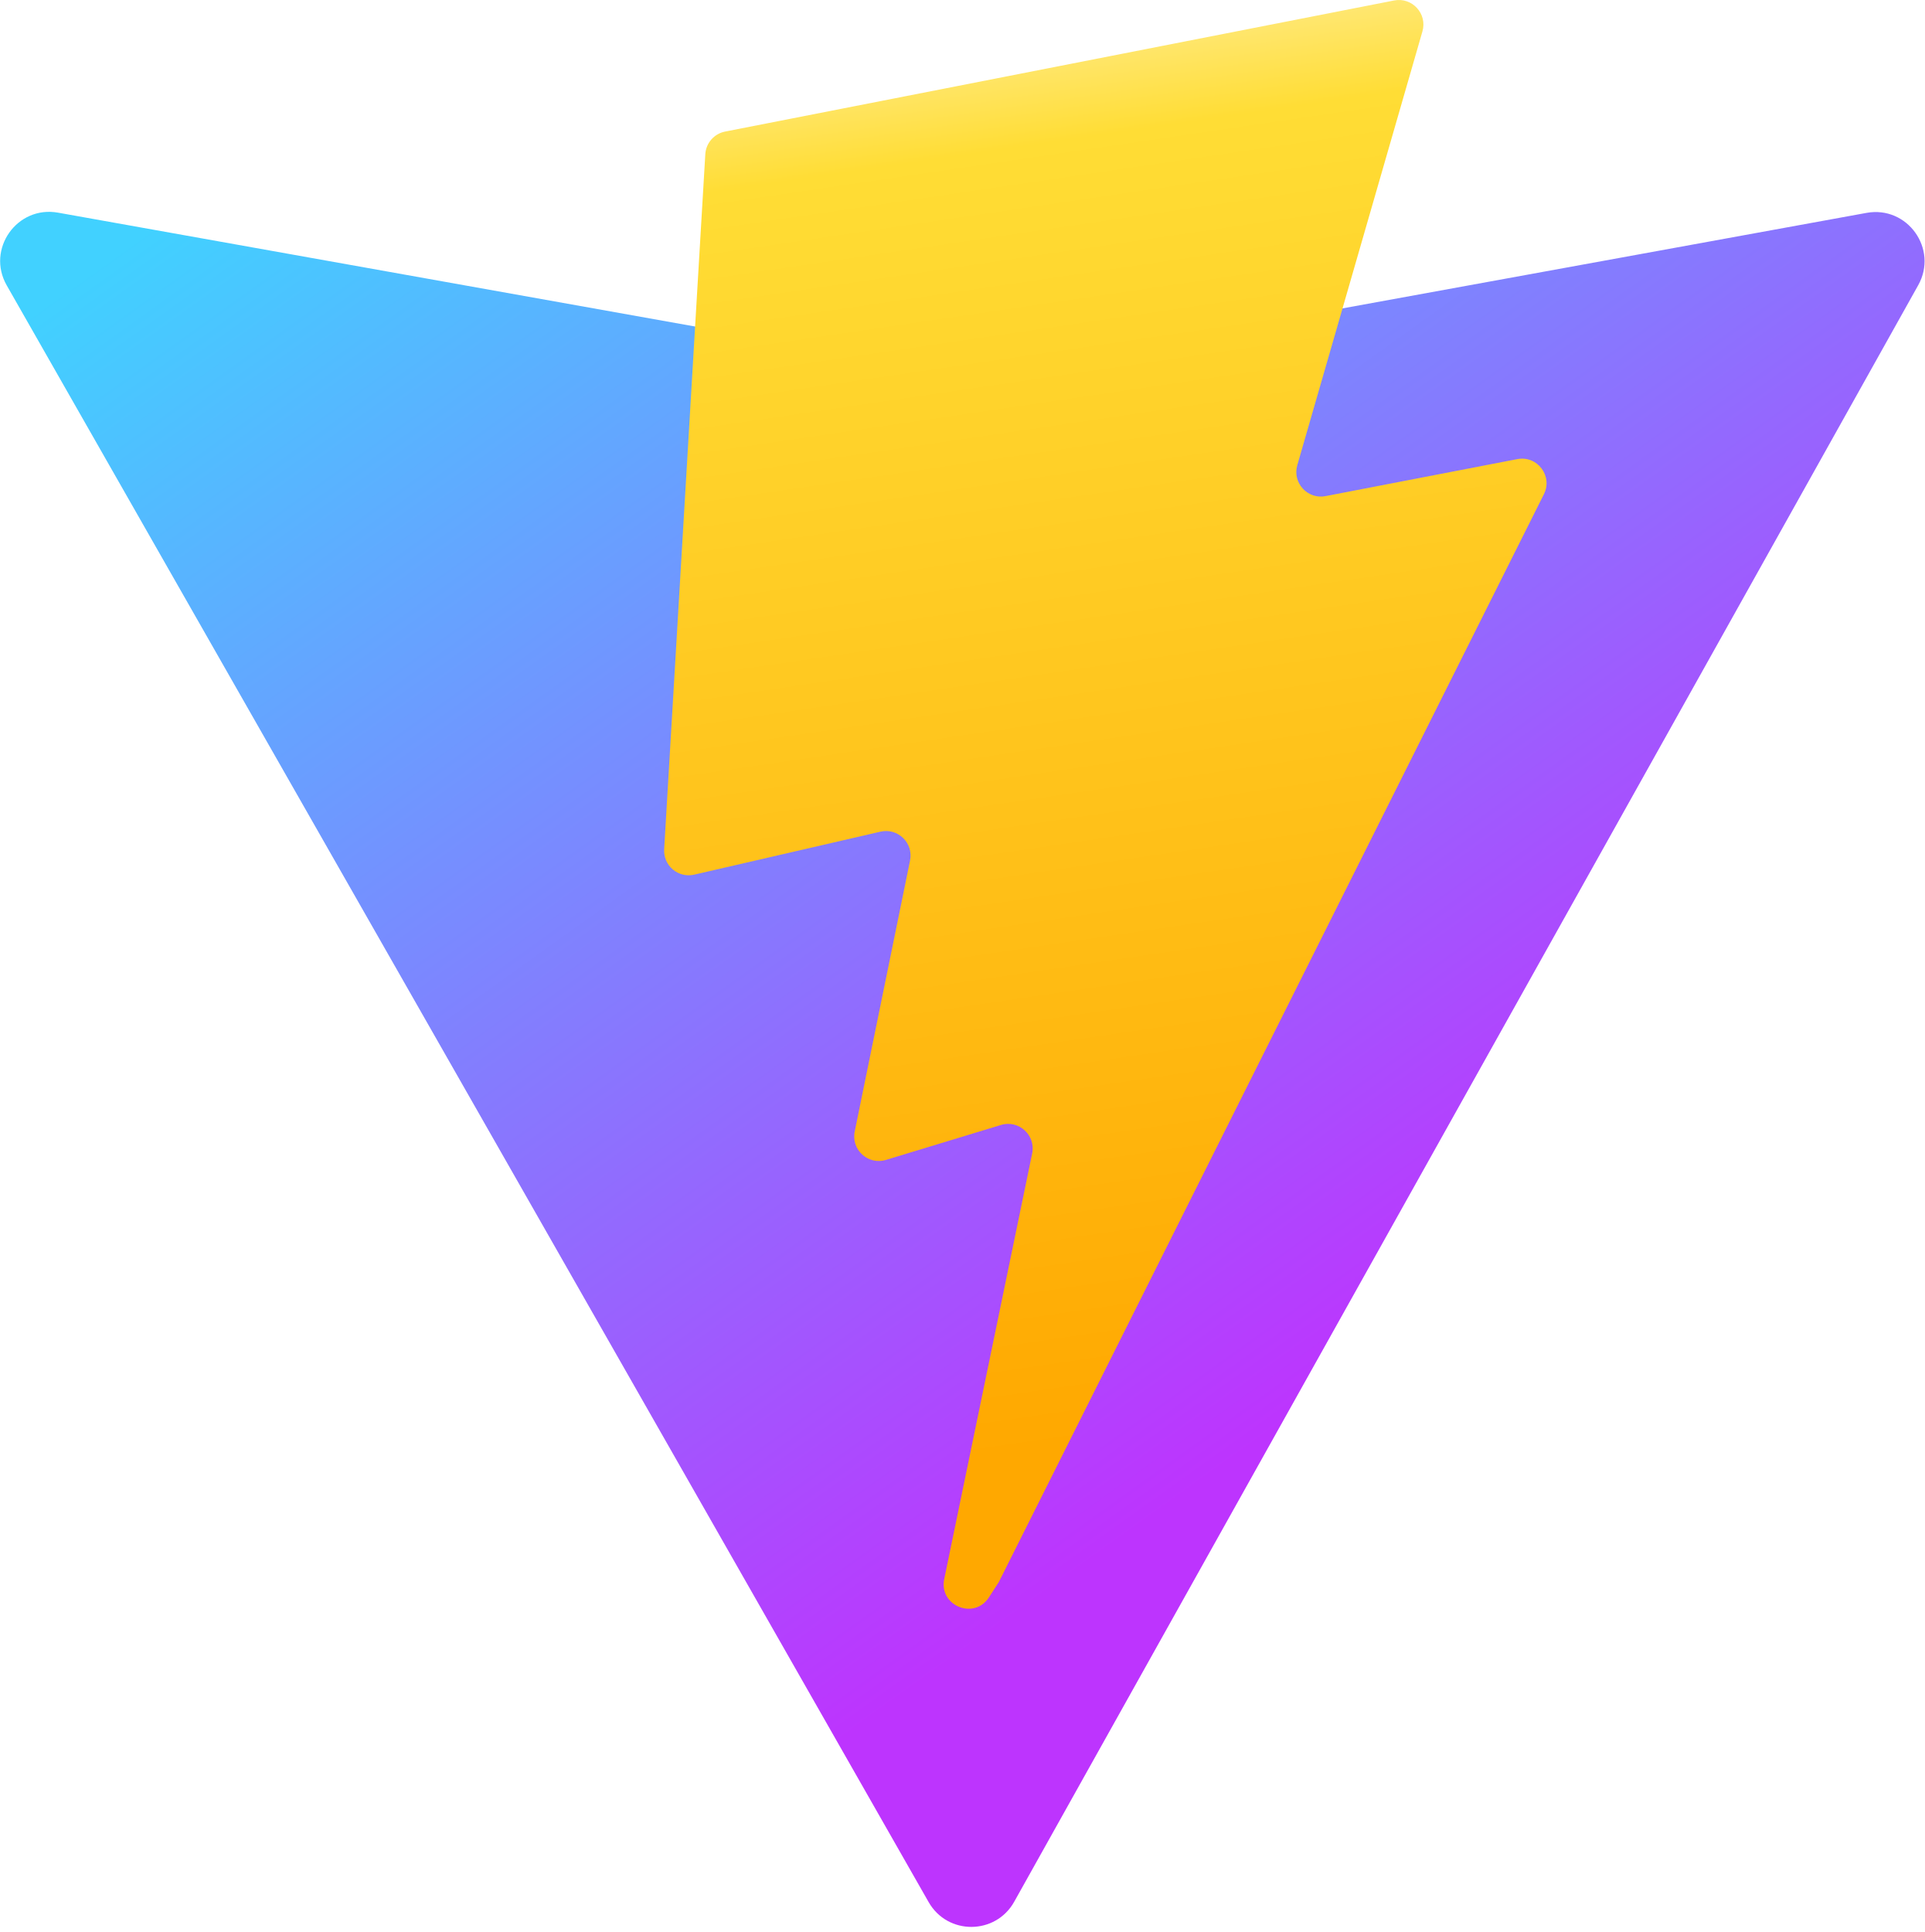
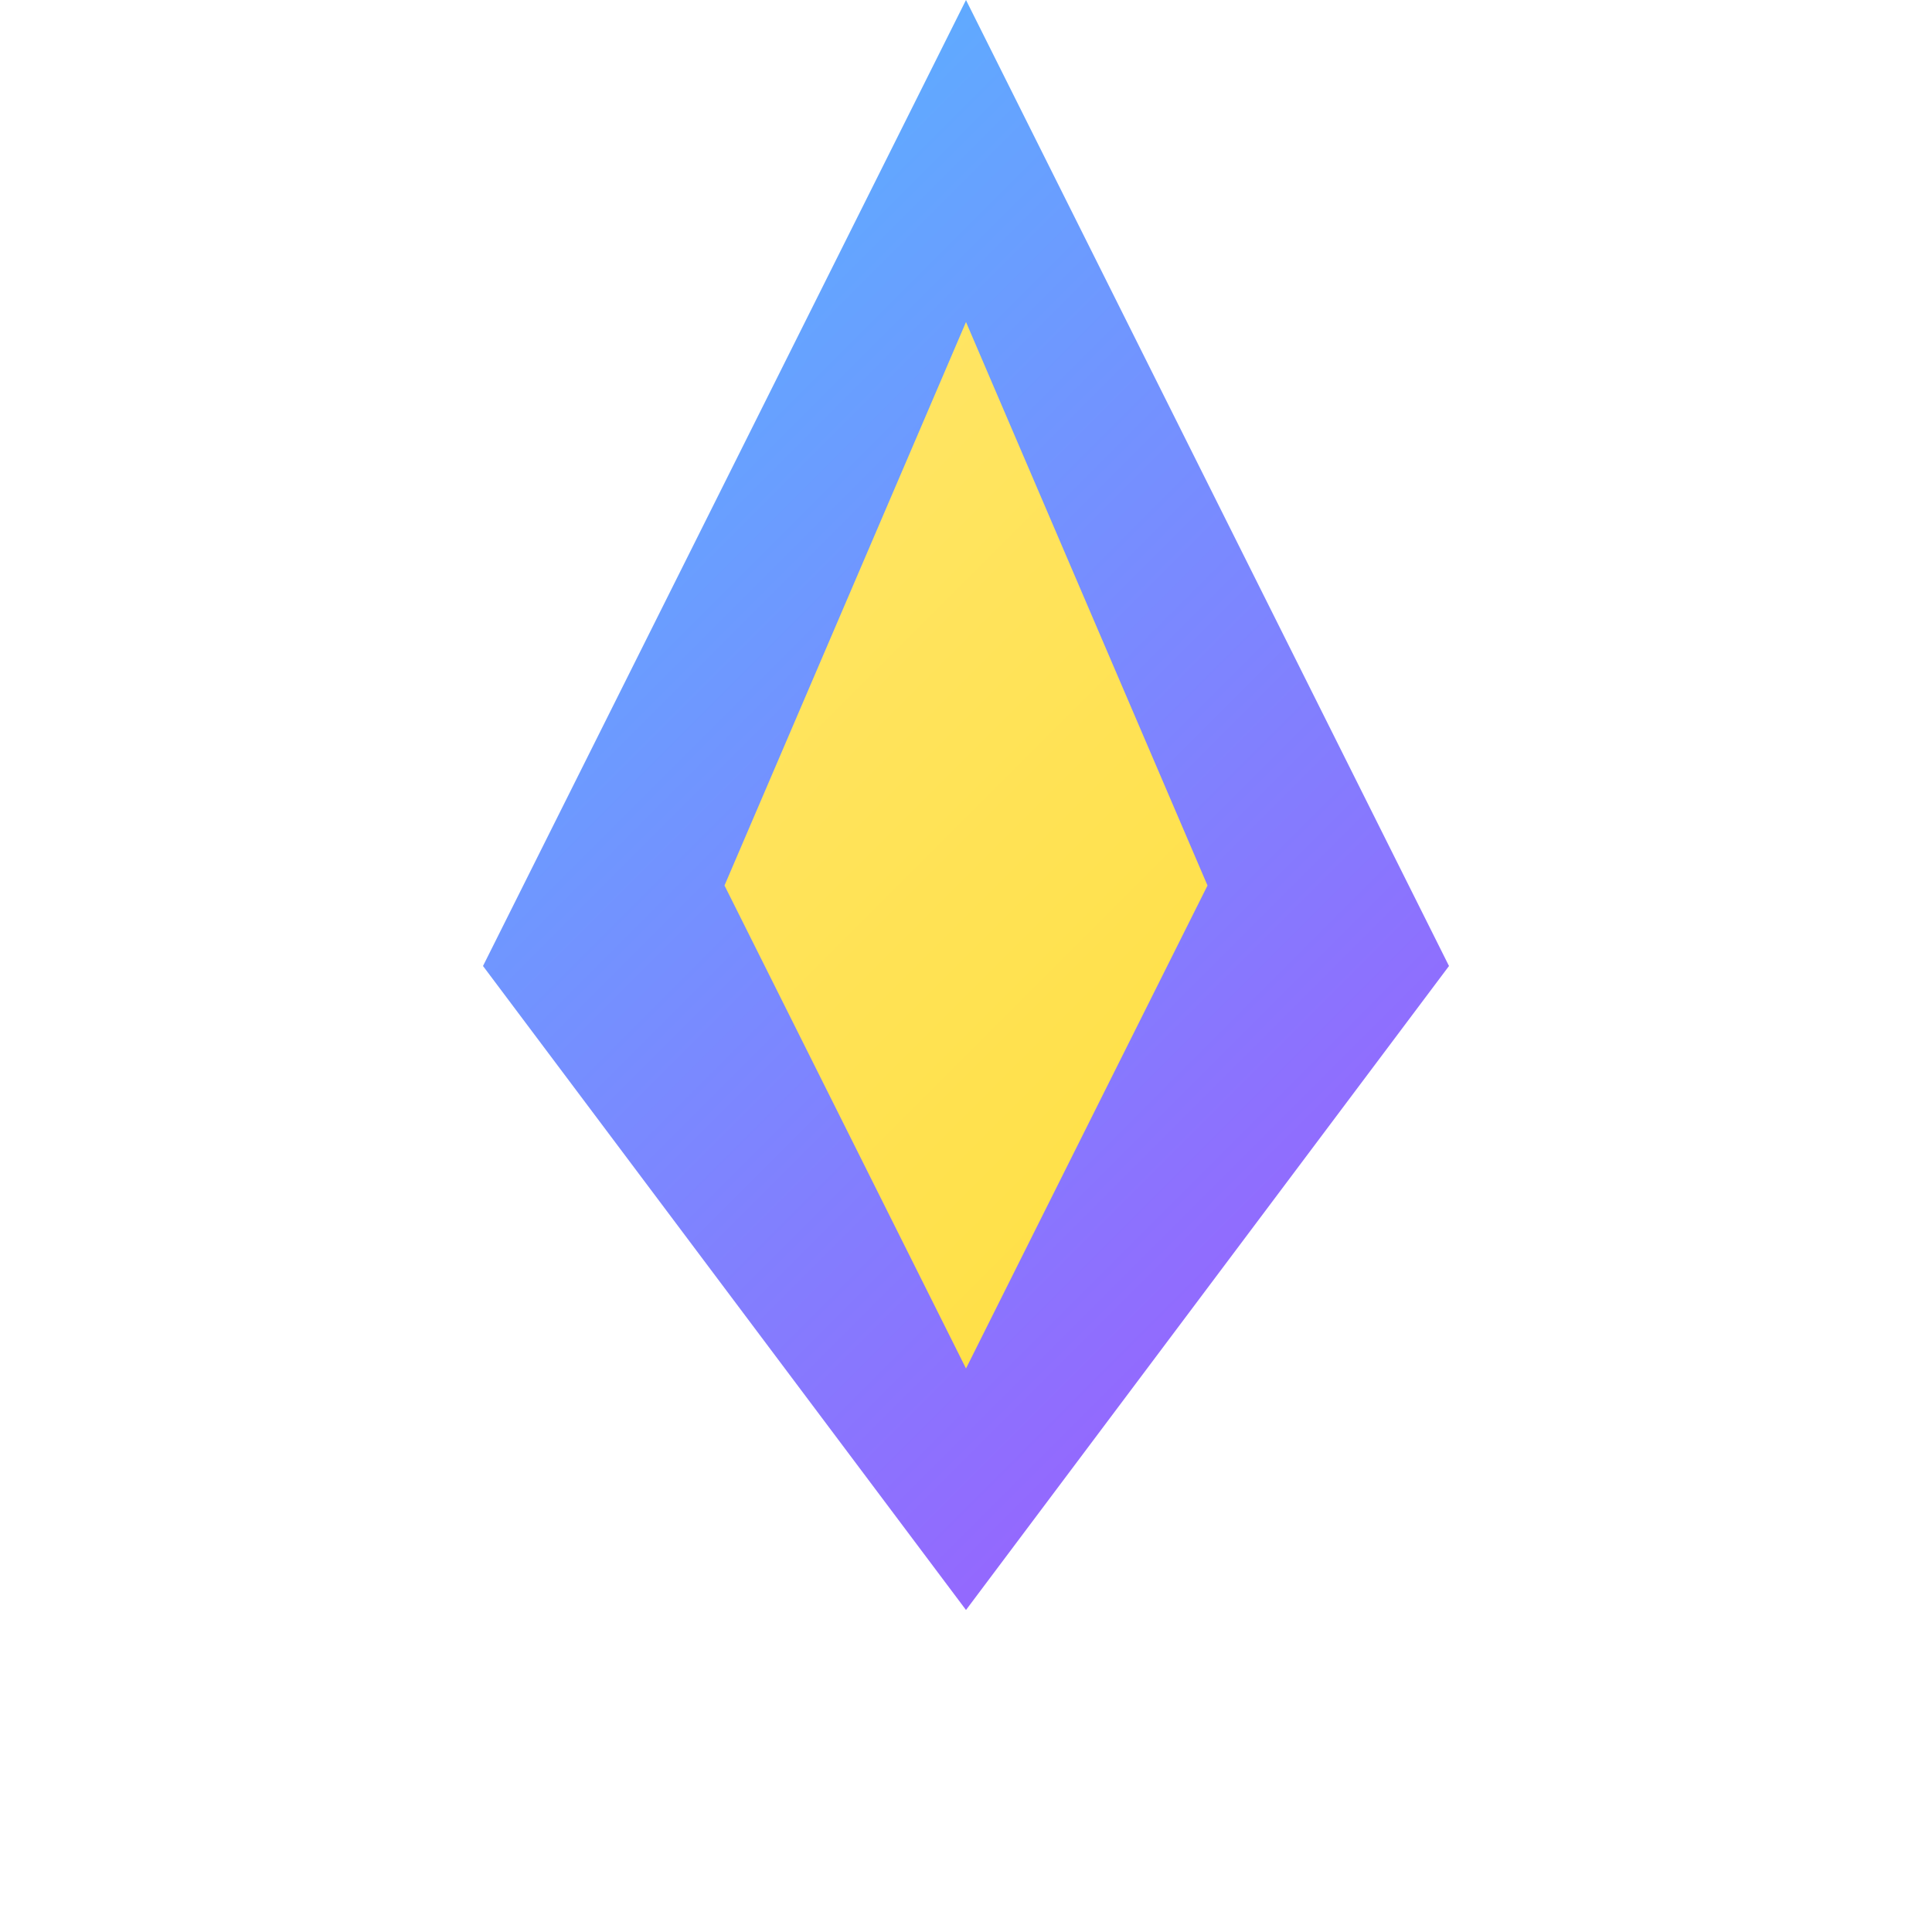
- <svg xmlns="http://www.w3.org/2000/svg" aria-hidden="true" role="img" class="iconify iconify--logos" width="31.88" height="32" preserveAspectRatio="xMidYMid meet" viewBox="0 0 256 257">
+ <svg xmlns="http://www.w3.org/2000/svg" width="120" height="120" viewBox="0 0 120 120" fill="none">
  <defs>
-     <linearGradient id="IconifyId1813088fe1fbc01fb466" x1="-.828%" x2="57.636%" y1="7.652%" y2="78.411%">
-       <stop offset="0%" stop-color="#41D1FF" />
-       <stop offset="100%" stop-color="#BD34FE" />
+     <linearGradient id="viteGradient1" x1="0" y1="0" x2="120" y2="120" gradientUnits="userSpaceOnUse">
+       <stop stop-color="#41D1FF" />
+       <stop offset="1" stop-color="#BD34FE" />
    </linearGradient>
-     <linearGradient id="IconifyId1813088fe1fbc01fb467" x1="43.376%" x2="50.316%" y1="2.242%" y2="89.03%">
-       <stop offset="0%" stop-color="#FFEA83" />
-       <stop offset="8.333%" stop-color="#FFDD35" />
-       <stop offset="100%" stop-color="#FFA800" />
+     <linearGradient id="viteGradient2" x1="0" y1="0" x2="120" y2="120" gradientUnits="userSpaceOnUse">
+       <stop stop-color="#FFEA83" />
+       <stop offset="0.8" stop-color="#FFDD35" />
+       <stop offset="1" stop-color="#FFA800" />
    </linearGradient>
  </defs>
-   <path fill="url(#IconifyId1813088fe1fbc01fb466)" d="M255.153 37.938L134.897 252.976c-2.483 4.44-8.862 4.466-11.382.048L.875 37.958c-2.746-4.814 1.371-10.646 6.827-9.67l120.385 21.517a6.537 6.537 0 0 0 2.322-.004l117.867-21.483c5.438-.991 9.574 4.796 6.877 9.62Z" />
-   <path fill="url(#IconifyId1813088fe1fbc01fb467)" d="M185.432.063L96.44 17.501a3.268 3.268 0 0 0-2.634 3.014l-5.474 92.456a3.268 3.268 0 0 0 3.997 3.378l24.777-5.718c2.318-.535 4.413 1.507 3.936 3.838l-7.361 36.047c-.495 2.426 1.782 4.5 4.151 3.78l15.304-4.649c2.372-.72 4.652 1.36 4.15 3.788l-11.698 56.621c-.732 3.542 3.979 5.473 5.943 2.437l1.313-2.028l72.516-144.72c1.215-2.423-.88-5.186-3.54-4.672l-25.505 4.922c-2.396.462-4.435-1.77-3.759-4.114l16.646-57.705c.677-2.35-1.37-4.583-3.769-4.113Z" />
+   <path d="M60 0 L90 60 L60 100 L30 60 Z" fill="url(#viteGradient1)" />
+   <path d="M60 20 L75 55 L60 85 L45 55 Z" fill="url(#viteGradient2)" />
</svg>
